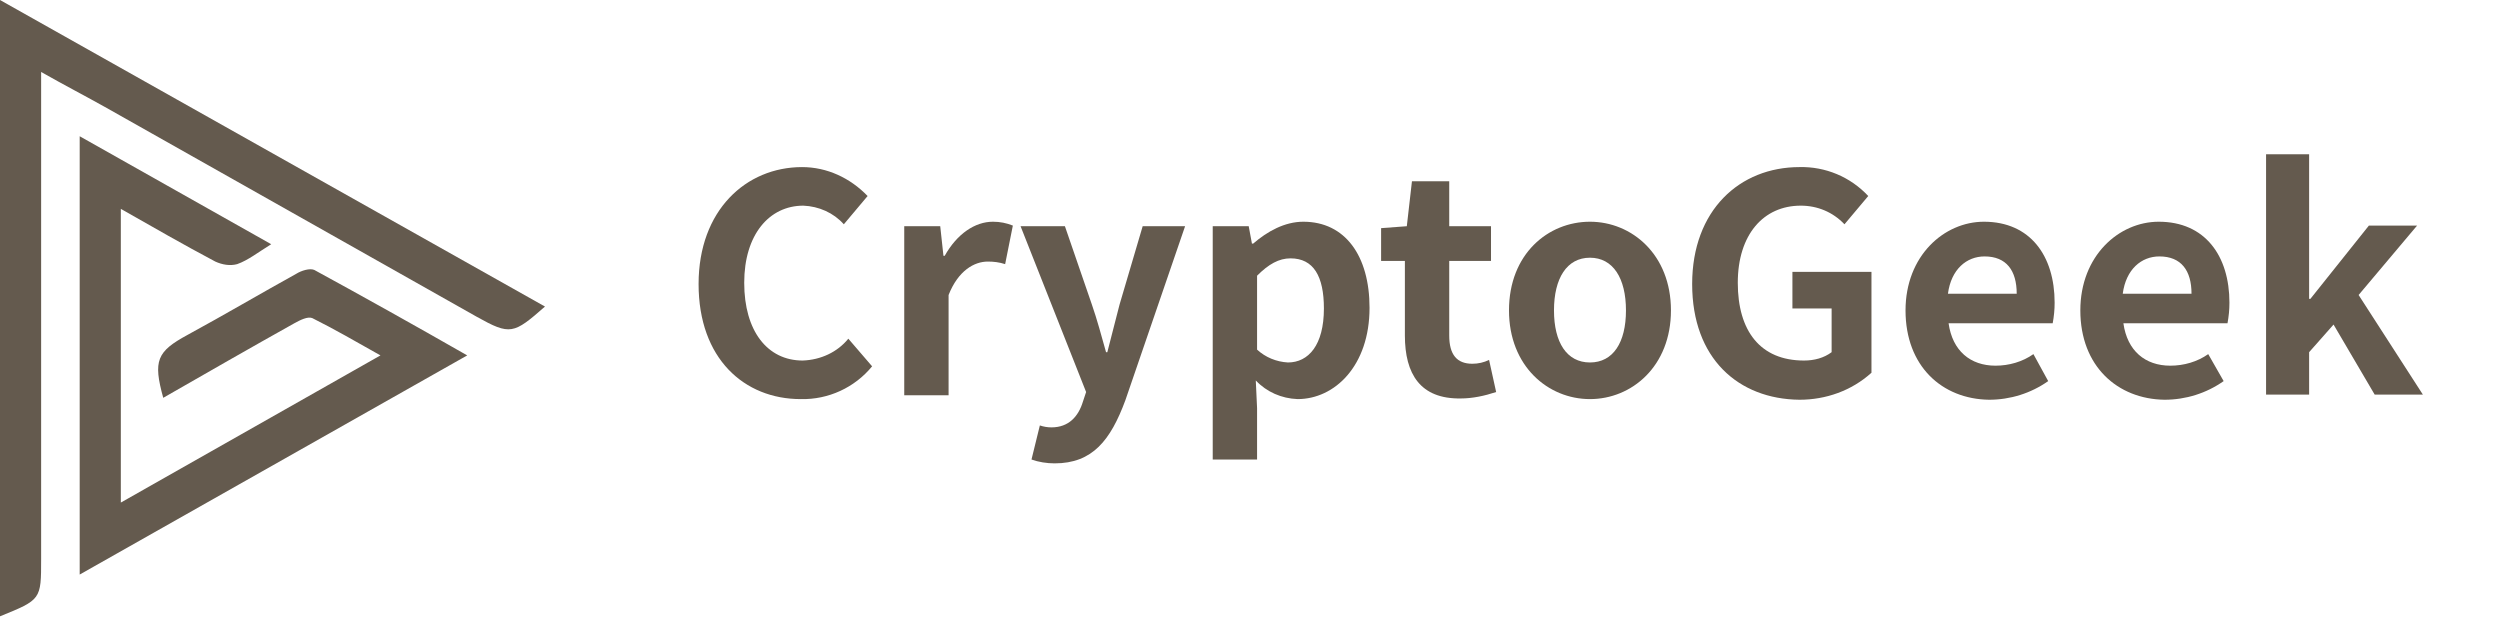
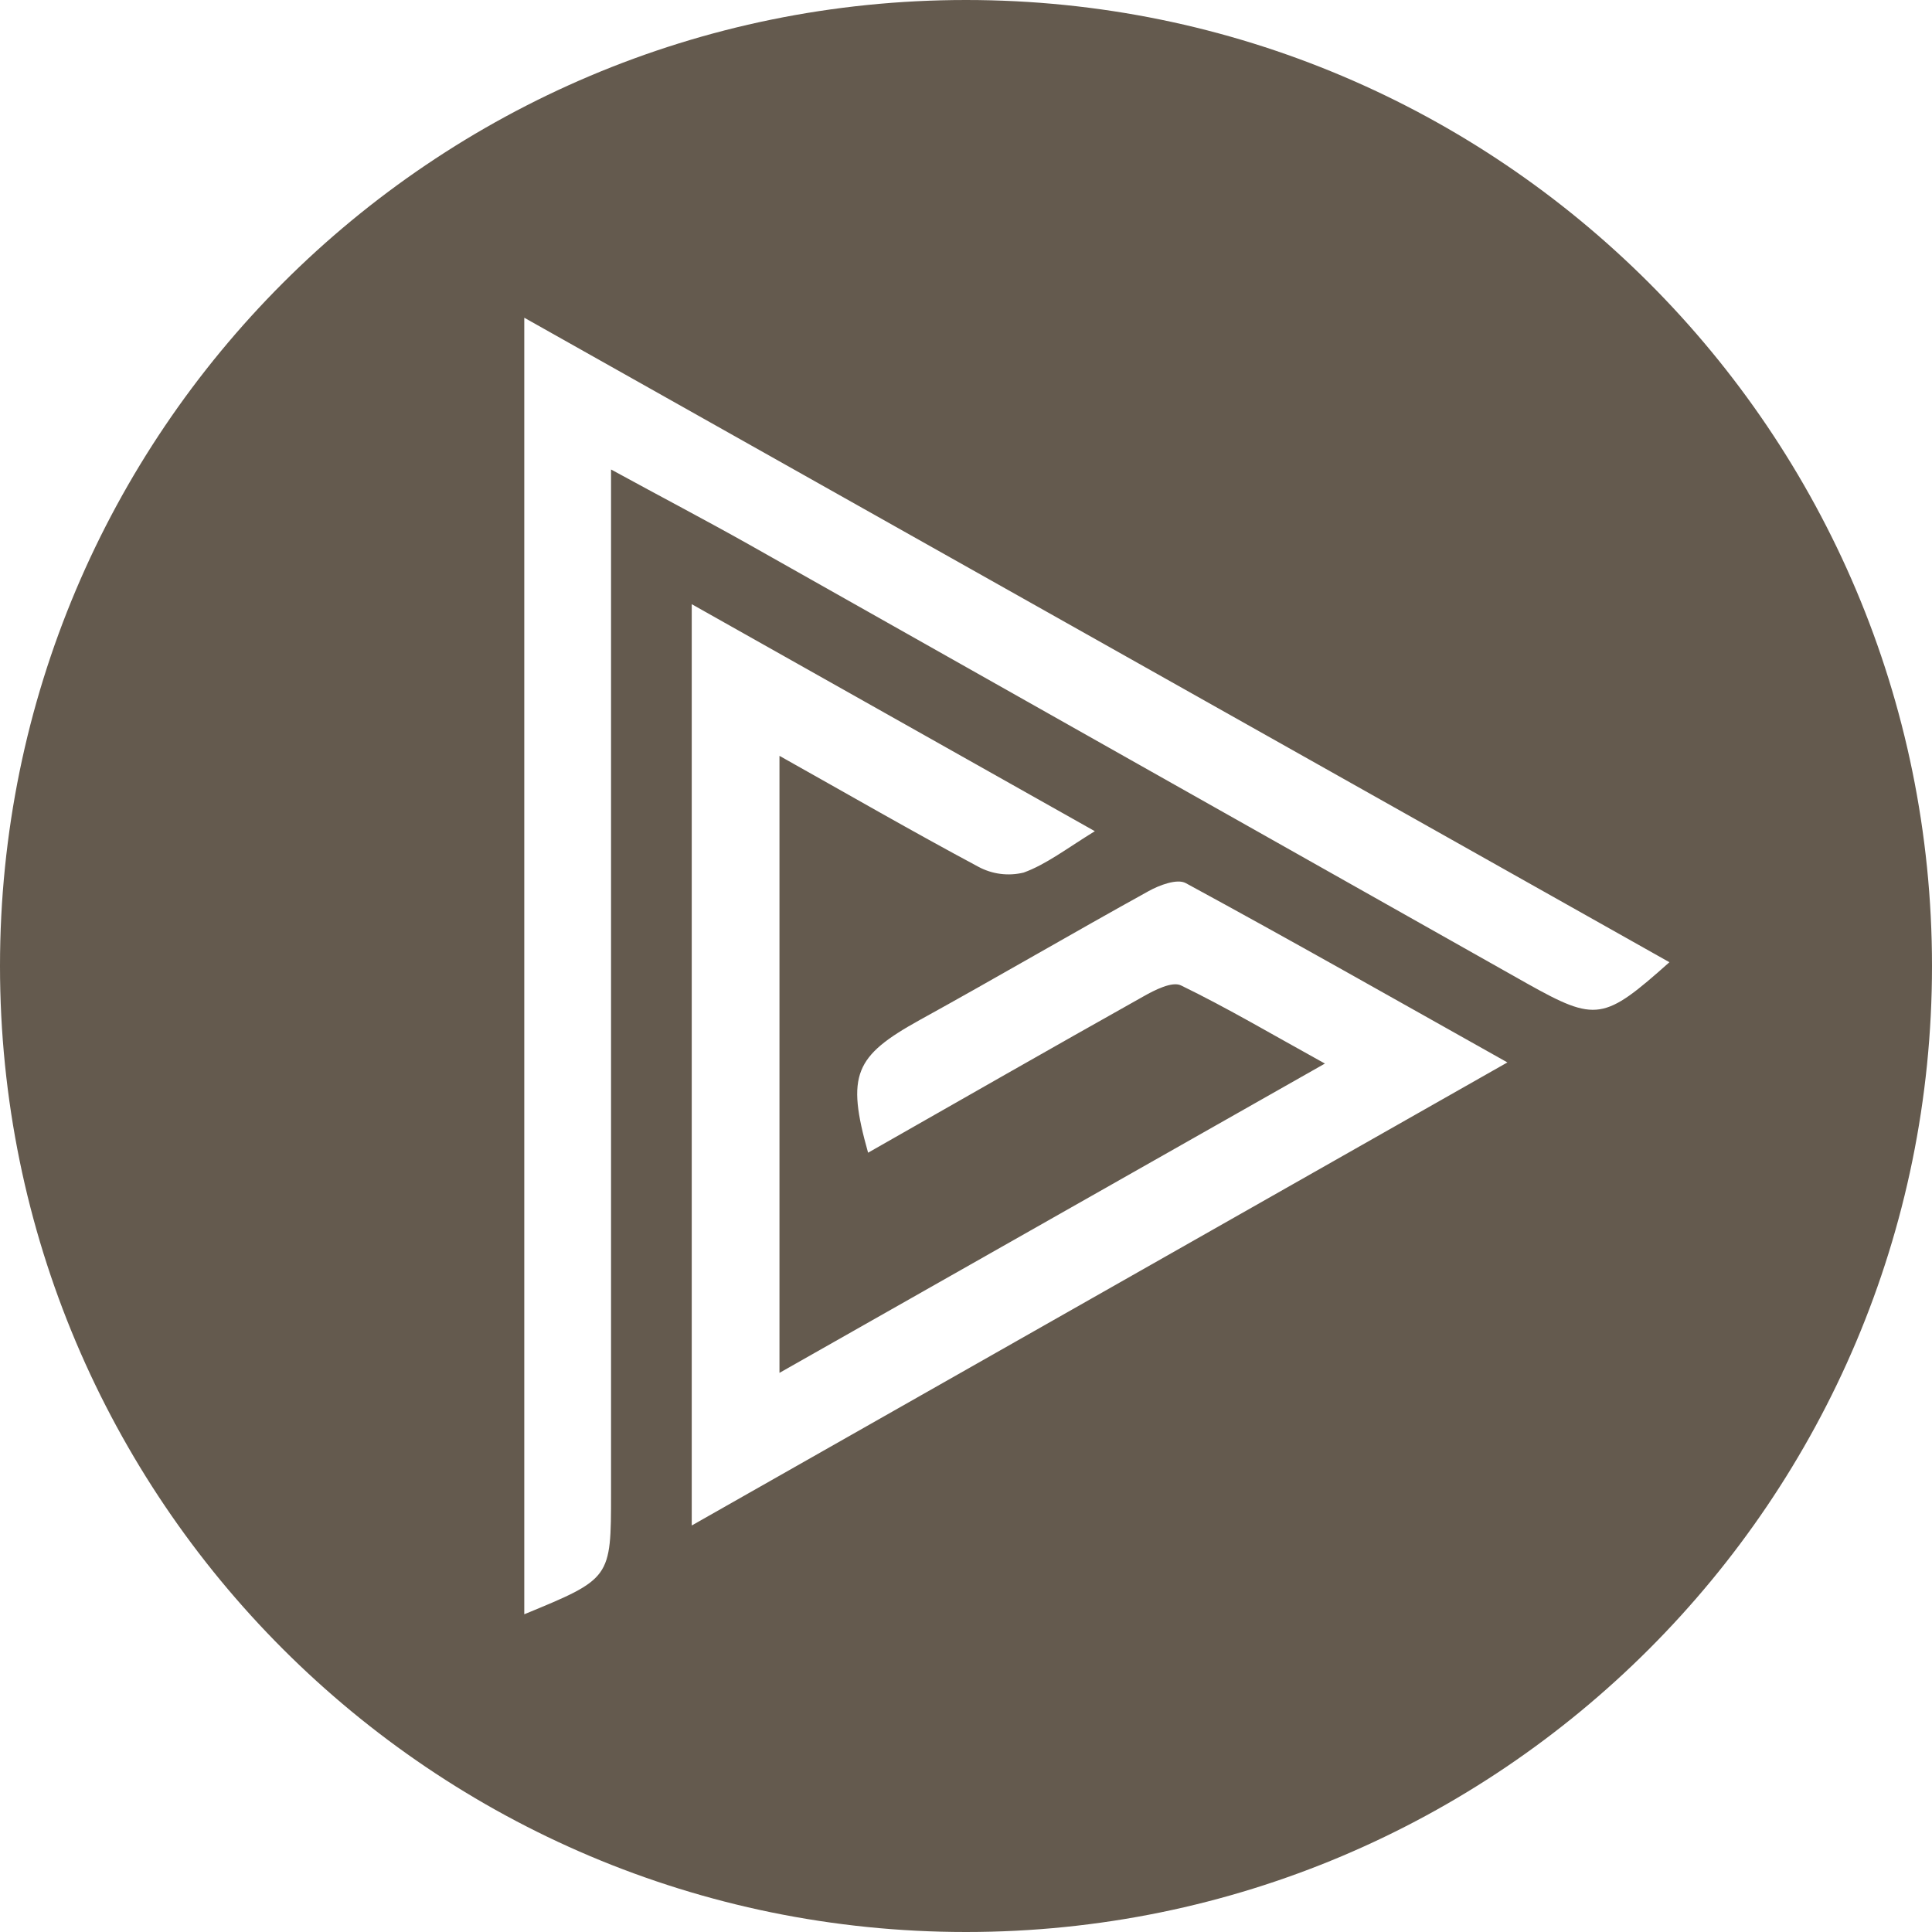
- <svg xmlns="http://www.w3.org/2000/svg" version="1.1" id="图层_1" x="0px" y="0px" viewBox="0 0 389 96" style="enable-background:new 0 0 389 96;" xml:space="preserve">
-   <style type="text/css">
- 	.st0{fill:#645A4E;}
- </style>
-   <path class="st0" d="M12.4,21.2L42.2,38c-2.1,1.3-3.6,2.5-5.3,3.1c-1.1,0.3-2.3,0.1-3.4-0.4c-4.9-2.6-9.6-5.3-14.7-8.2v45.7  l40.4-22.9c-3.9-2.2-7.2-4.1-10.6-5.8c-0.7-0.3-1.9,0.3-2.8,0.8c-6.8,3.8-13.6,7.7-20.4,11.6c-1.6-5.8-1-7.2,3.8-9.8  c5.7-3.1,11.3-6.4,16.9-9.5c0.8-0.5,2.1-0.9,2.8-0.6c7.7,4.2,15.4,8.5,23.8,13.3L12.4,89.4V21.2z" />
-   <path class="st0" d="M6.4,11.2v50c0,8.6,0,17.2,0,25.8c0,6.3,0,6.3-6.4,8.9V0l84.8,47.7c-4.9,4.3-5.4,4.5-10.6,1.6  C55,38.5,35.8,27.6,16.6,16.8C13.4,15,10.1,13.3,6.4,11.2z" />
-   <path class="st0" d="M108.7,44.2c0-11.5,7.4-18.2,16.1-18.2c3.9,0,7.5,1.7,10.2,4.5l-3.7,4.4c-1.6-1.8-3.9-2.8-6.3-2.9  c-5.3,0-9.2,4.5-9.2,12s3.6,12.1,9.1,12.1c2.8-0.1,5.4-1.3,7.1-3.4l3.7,4.3c-2.7,3.3-6.8,5.2-11.1,5.1  C115.8,62.1,108.7,55.8,108.7,44.2z" />
-   <path class="st0" d="M140.7,35.2h5.6l0.5,4.6h0.2c1.9-3.4,4.7-5.3,7.5-5.3c1.1,0,2.1,0.2,3.1,0.6l-1.2,6c-0.9-0.3-1.8-0.4-2.7-0.4  c-2.1,0-4.6,1.4-6.1,5.2v15.6h-6.9L140.7,35.2z" />
-   <path class="st0" d="M160.5,71.5l1.3-5.3c0.6,0.2,1.2,0.3,1.8,0.3c2.7,0,4.2-1.7,4.9-4L169,61l-10.2-25.8h6.9l4.2,12.2  c0.8,2.3,1.5,4.9,2.2,7.4h0.2c0.6-2.4,1.3-5,1.9-7.4l3.6-12.2h6.6l-9.3,27.1c-2.3,6.2-5.1,9.8-11,9.8  C162.9,72.1,161.6,71.9,160.5,71.5z" />
-   <path class="st0" d="M188.7,35.2h5.6l0.5,2.7h0.2c2.2-1.9,4.9-3.4,7.8-3.4c6.5,0,10.3,5.3,10.3,13.4c0,9-5.4,14.2-11.2,14.2  c-2.5-0.1-4.8-1.1-6.5-2.9l0.2,4.3v8h-6.9L188.7,35.2z M206,48c0-5-1.6-7.8-5.2-7.8c-1.8,0-3.4,0.9-5.2,2.7v11.5  c1.3,1.2,3,1.9,4.8,2C203.6,56.4,206,53.7,206,48z" />
-   <path class="st0" d="M218.6,52.2V40.6h-3.7v-5.1l4-0.3l0.8-7h5.8v7h6.5v5.4h-6.5v11.6c0,3,1.2,4.4,3.6,4.4c0.9,0,1.8-0.2,2.6-0.6  l1.1,5c-1.8,0.6-3.7,1-5.5,1C221,62.1,218.6,58.2,218.6,52.2z" />
-   <path class="st0" d="M234.8,48.3c0-8.8,6.1-13.8,12.6-13.8s12.6,5.1,12.6,13.8s-6.1,13.8-12.6,13.8S234.8,57,234.8,48.3z M253,48.3  c0-5-2-8.2-5.6-8.2s-5.6,3.2-5.6,8.2s2,8.1,5.6,8.1S253,53.3,253,48.3L253,48.3z" />
-   <path class="st0" d="M263.3,44.2c0-11.5,7.4-18.2,16.7-18.2c4-0.1,7.9,1.5,10.7,4.5l-3.7,4.4c-1.8-1.9-4.2-2.9-6.8-2.9  c-5.8,0-9.8,4.5-9.8,12s3.5,12.1,10.3,12.1c1.6,0,3.1-0.4,4.3-1.3v-6.8h-6.1v-5.7h12.3v15.7c-3.1,2.8-7.1,4.2-11.2,4.2  C270.5,62.1,263.3,55.8,263.3,44.2z" />
-   <path class="st0" d="M296.5,48.3c0-8.5,6-13.8,12.2-13.8c7.2,0,11,5.3,11,12.6c0,1.1-0.1,2.1-0.3,3.2h-16.2c0.6,4.3,3.4,6.6,7.3,6.6  c2.1,0,4.2-0.6,5.9-1.8l2.3,4.2c-2.7,1.9-5.9,2.9-9.2,2.9C302.2,62.1,296.5,57,296.5,48.3z M313.8,45.7c0-3.6-1.6-5.8-5-5.8  c-2.8,0-5.2,2-5.7,5.8H313.8z" />
-   <path class="st0" d="M323.7,48.3c0-8.5,6-13.8,12.2-13.8c7.2,0,11,5.3,11,12.6c0,1.1-0.1,2.1-0.3,3.2h-16.2c0.6,4.3,3.4,6.6,7.3,6.6  c2.1,0,4.2-0.6,5.9-1.8l2.4,4.2c-2.7,1.9-5.9,2.9-9.2,2.9C329.5,62.1,323.7,57,323.7,48.3z M341,45.7c0-3.6-1.6-5.8-5-5.8  c-2.8,0-5.2,2-5.7,5.8H341z" />
-   <path class="st0" d="M352.6,24h6.7v22.5h0.2l9.1-11.4h7.5L367,45.9l10,15.5h-7.5l-6.4-10.9l-3.8,4.3v6.6h-6.7L352.6,24z" />
+ <svg xmlns="http://www.w3.org/2000/svg" viewBox="0 0 220 220">
+   <defs>
+     <style>.cls-1{fill:#645a4e;}</style>
+   </defs>
+   <g id="图层_2" data-name="图层 2">
+     <g id="图层_1-2" data-name="图层 1">
+       <path class="cls-1" d="M110,0A110,110,0,1,0,220,110,110,110,0,0,0,110,0ZM78.77,173.71V68.8l45.9,25.85c-3.25,2-5.52,3.77-8.1,4.71a7.24,7.24,0,0,1-5.18-.67c-7.48-4-14.82-8.24-22.63-12.62v70.26l62.11-35.22c-6-3.31-11.08-6.32-16.39-8.9-1-.49-3,.53-4.27,1.25-10.45,5.86-20.85,11.82-31.36,17.8-2.5-8.88-1.54-11,5.88-15.11,8.73-4.81,17.33-9.85,26.05-14.67,1.24-.69,3.26-1.45,4.24-.92,11.9,6.46,23.67,13.15,36.63,20.42ZM173.9,112Q129.56,87,85.28,62c-4.94-2.78-10-5.42-15.7-8.54v76.95q0,19.83,0,39.66c0,9.68,0,9.68-9.88,13.75V36.18l130.4,73.39C182.64,116.21,181.78,116.41,173.9,112Z" />
+     </g>
+   </g>
</svg>
